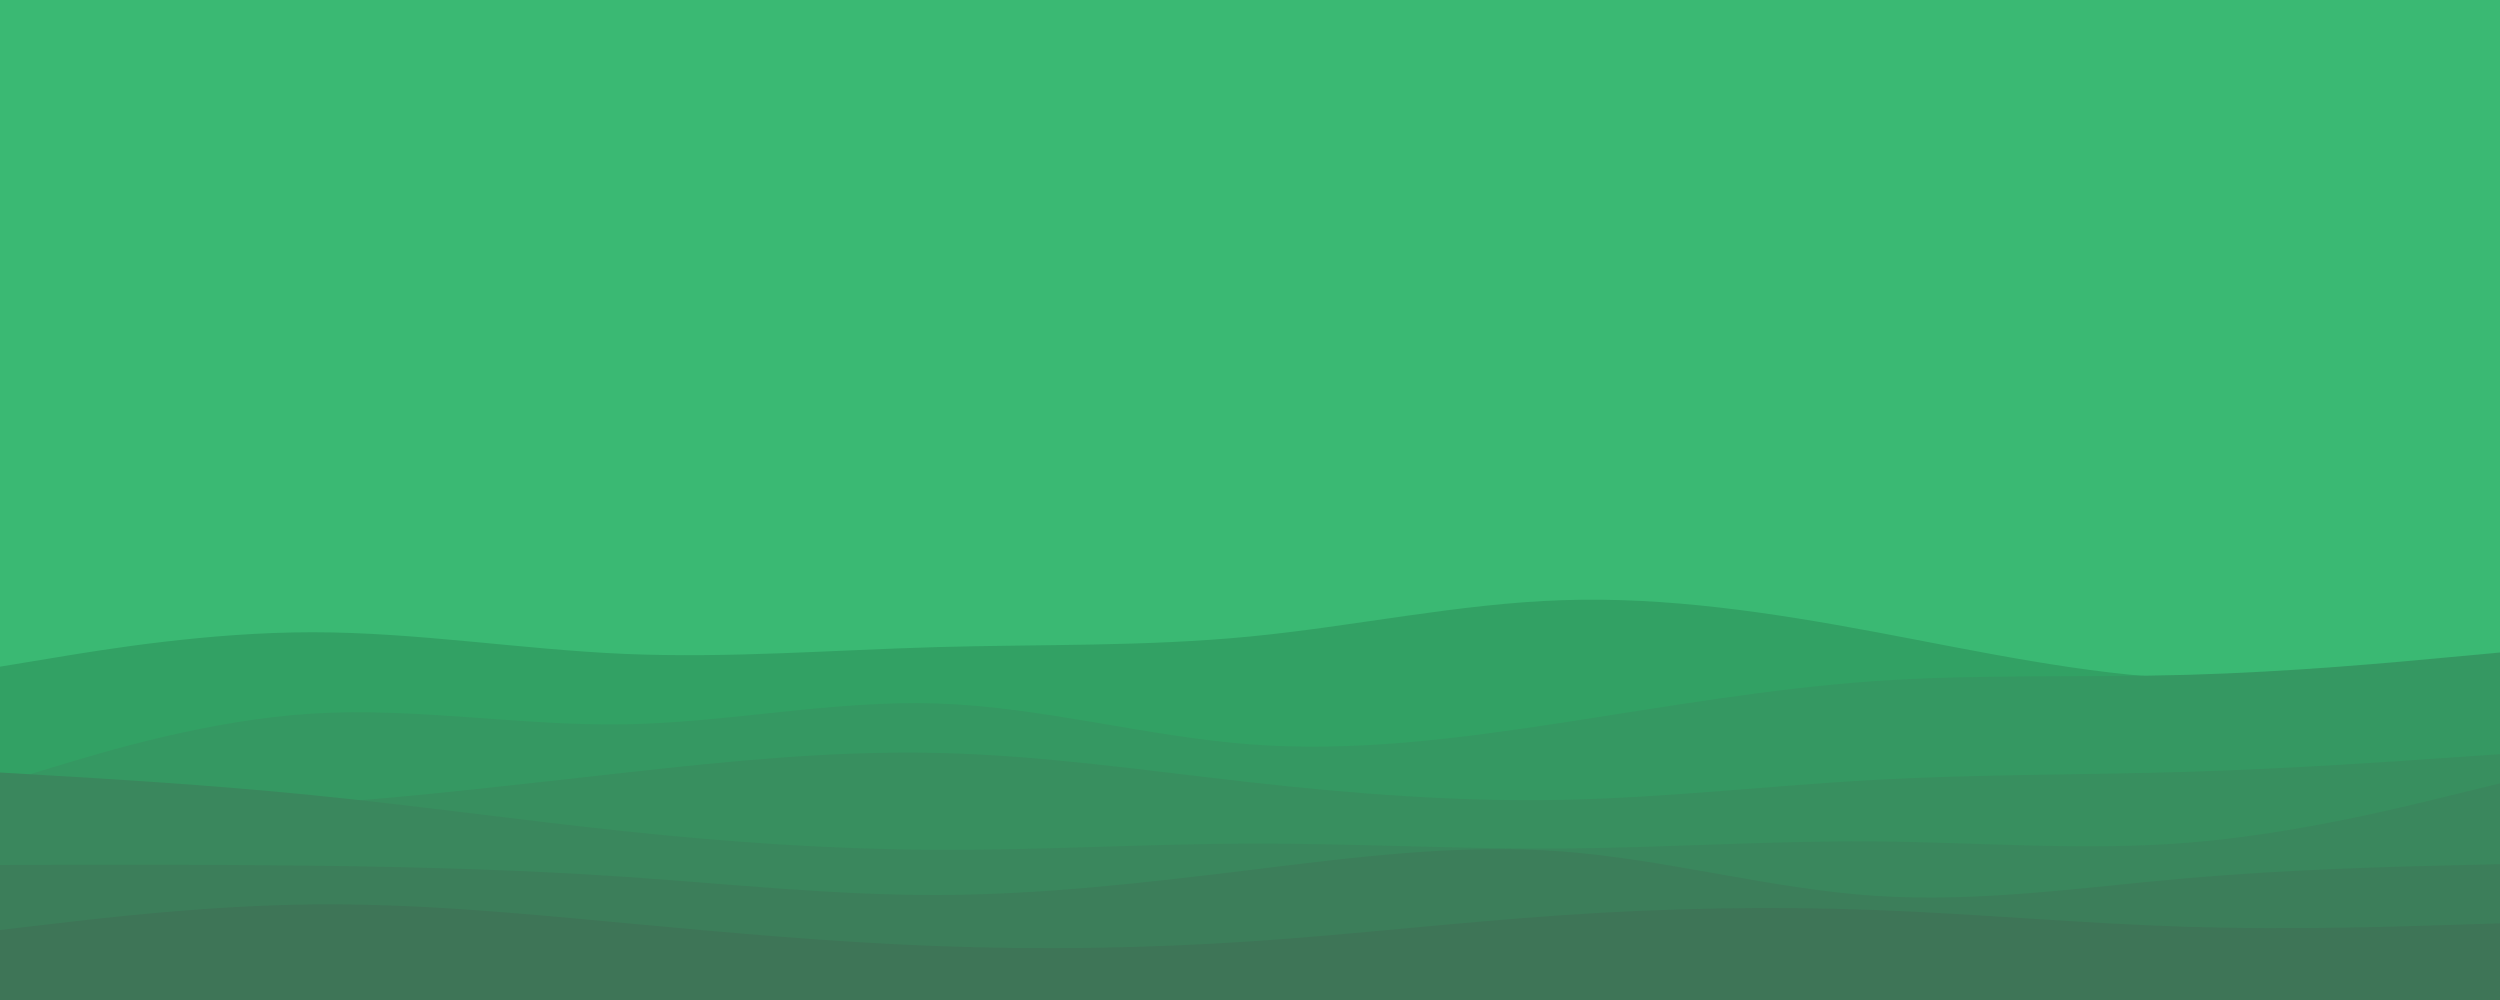
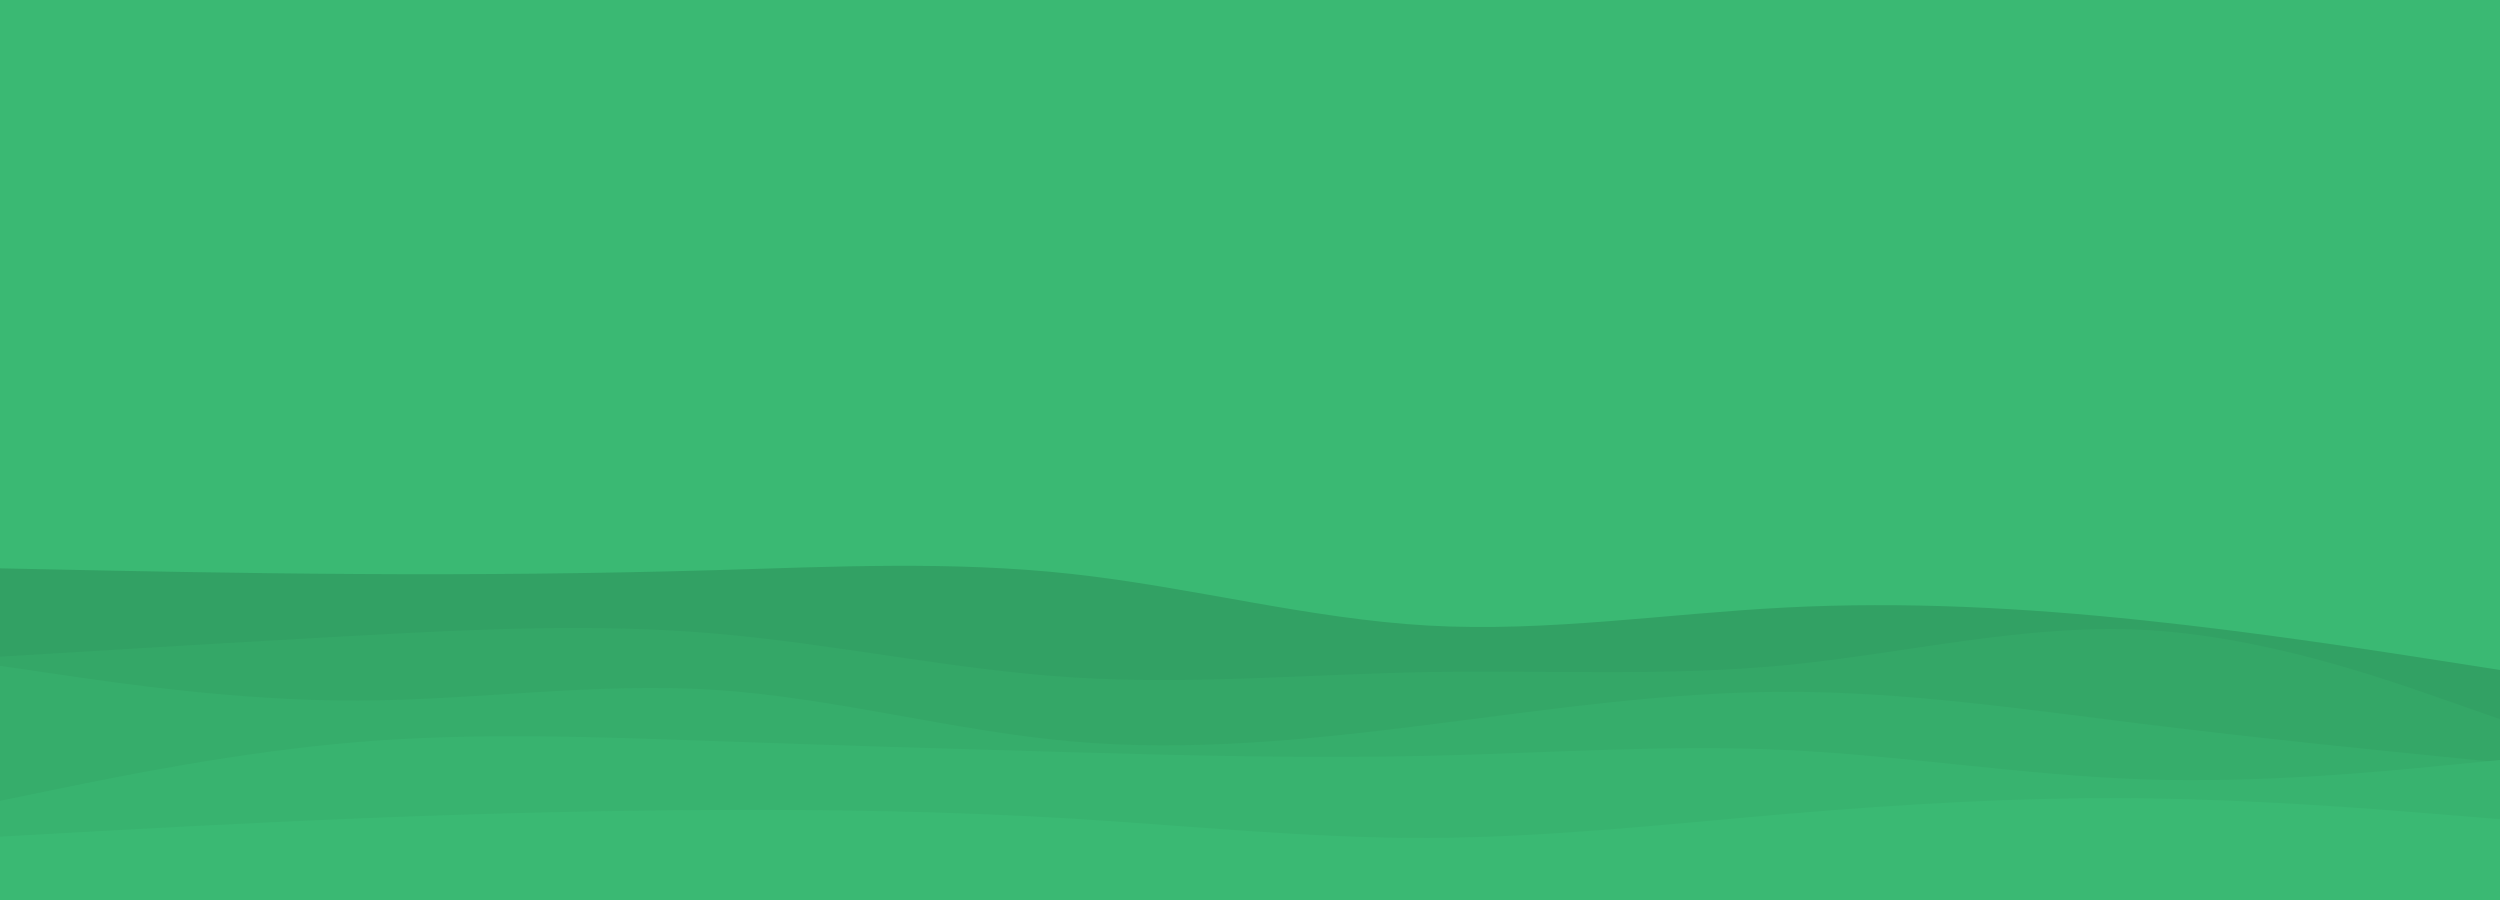
- <svg xmlns="http://www.w3.org/2000/svg" id="visual" viewBox="0 0 3000 1200" width="3000" height="1200" version="1.1">
-   <rect x="0" y="0" width="3000" height="1200" fill="#3ab973" />
-   <path d="M0 800L62.5 789.7C125 779.3 250 758.7 375 758.7C500 758.7 625 779.3 750 784.7C875 790 1000 780 1125 776.5C1250 773 1375 776 1500 763.8C1625 751.7 1750 724.3 1875 720.2C2000 716 2125 735 2250 758.3C2375 781.7 2500 809.3 2625 814.7C2750 820 2875 803 2937.5 794.5L3000 786L3000 1201L2937.5 1201C2875 1201 2750 1201 2625 1201C2500 1201 2375 1201 2250 1201C2125 1201 2000 1201 1875 1201C1750 1201 1625 1201 1500 1201C1375 1201 1250 1201 1125 1201C1000 1201 875 1201 750 1201C625 1201 500 1201 375 1201C250 1201 125 1201 62.5 1201L0 1201Z" fill="#32a164" />
-   <path d="M0 940L62.5 921C125 902 250 864 375 856.3C500 848.7 625 871.3 750 869.2C875 867 1000 840 1125 844.2C1250 848.3 1375 883.7 1500 893.2C1625 902.7 1750 886.3 1875 867.2C2000 848 2125 826 2250 817.3C2375 808.7 2500 813.3 2625 809.8C2750 806.3 2875 794.7 2937.5 788.8L3000 783L3000 1201L2937.5 1201C2875 1201 2750 1201 2625 1201C2500 1201 2375 1201 2250 1201C2125 1201 2000 1201 1875 1201C1750 1201 1625 1201 1500 1201C1375 1201 1250 1201 1125 1201C1000 1201 875 1201 750 1201C625 1201 500 1201 375 1201C250 1201 125 1201 62.5 1201L0 1201Z" fill="#359862" />
-   <path d="M0 979L62.5 977.7C125 976.3 250 973.7 375 964.8C500 956 625 941 750 927.2C875 913.3 1000 900.7 1125 903.5C1250 906.3 1375 924.7 1500 938.7C1625 952.7 1750 962.3 1875 959.8C2000 957.3 2125 942.7 2250 935.8C2375 929 2500 930 2625 926.2C2750 922.3 2875 913.7 2937.5 909.3L3000 905L3000 1201L2937.5 1201C2875 1201 2750 1201 2625 1201C2500 1201 2375 1201 2250 1201C2125 1201 2000 1201 1875 1201C1750 1201 1625 1201 1500 1201C1375 1201 1250 1201 1125 1201C1000 1201 875 1201 750 1201C625 1201 500 1201 375 1201C250 1201 125 1201 62.5 1201L0 1201Z" fill="#388f5f" />
-   <path d="M0 927L62.5 930.7C125 934.3 250 941.7 375 954.2C500 966.7 625 984.3 750 997.5C875 1010.7 1000 1019.3 1125 1019.8C1250 1020.3 1375 1012.7 1500 1012.3C1625 1012 1750 1019 1875 1018.2C2000 1017.3 2125 1008.7 2250 1009.7C2375 1010.7 2500 1021.3 2625 1011.3C2750 1001.3 2875 970.7 2937.5 955.3L3000 940L3000 1201L2937.5 1201C2875 1201 2750 1201 2625 1201C2500 1201 2375 1201 2250 1201C2125 1201 2000 1201 1875 1201C1750 1201 1625 1201 1500 1201C1375 1201 1250 1201 1125 1201C1000 1201 875 1201 750 1201C625 1201 500 1201 375 1201C250 1201 125 1201 62.5 1201L0 1201Z" fill="#3a875d" />
-   <path d="M0 1038L62.5 1037.8C125 1037.7 250 1037.3 375 1038.8C500 1040.3 625 1043.7 750 1052.2C875 1060.7 1000 1074.3 1125 1074C1250 1073.7 1375 1059.3 1500 1044C1625 1028.7 1750 1012.3 1875 1021.8C2000 1031.3 2125 1066.7 2250 1075C2375 1083.3 2500 1064.7 2625 1053.8C2750 1043 2875 1040 2937.5 1038.5L3000 1037L3000 1201L2937.5 1201C2875 1201 2750 1201 2625 1201C2500 1201 2375 1201 2250 1201C2125 1201 2000 1201 1875 1201C1750 1201 1625 1201 1500 1201C1375 1201 1250 1201 1125 1201C1000 1201 875 1201 750 1201C625 1201 500 1201 375 1201C250 1201 125 1201 62.5 1201L0 1201Z" fill="#3c7e5a" />
-   <path d="M0 1116L62.5 1108.7C125 1101.3 250 1086.7 375 1085.3C500 1084 625 1096 750 1107.7C875 1119.3 1000 1130.7 1125 1135.3C1250 1140 1375 1138 1500 1129.7C1625 1121.3 1750 1106.7 1875 1098.2C2000 1089.7 2125 1087.3 2250 1092C2375 1096.7 2500 1108.3 2625 1112.2C2750 1116 2875 1112 2937.5 1110L3000 1108L3000 1201L2937.5 1201C2875 1201 2750 1201 2625 1201C2500 1201 2375 1201 2250 1201C2125 1201 2000 1201 1875 1201C1750 1201 1625 1201 1500 1201C1375 1201 1250 1201 1125 1201C1000 1201 875 1201 750 1201C625 1201 500 1201 375 1201C250 1201 125 1201 62.5 1201L0 1201Z" fill="#3e7557" />
+ <svg xmlns="http://www.w3.org/2000/svg" id="visual" viewBox="0 0 3000 1080" width="3000" height="1080" version="1.1">
+   <rect x="0" y="0" width="3000" height="1080" fill="#3ab973" />
+   <path d="M0 682L71.5 683.5C143 685 286 688 428.8 688.8C571.7 689.7 714.3 688.3 857.2 684.2C1000 680 1143 673 1285.8 688.7C1428.7 704.3 1571.3 742.7 1714.2 750.7C1857 758.7 2000 736.3 2142.8 729C2285.7 721.7 2428.3 729.3 2571.2 744.3C2714 759.3 2857 781.7 2928.5 792.8L3000 804L3000 1081L2928.5 1081C2857 1081 2714 1081 2571.2 1081C2428.3 1081 2285.7 1081 2142.8 1081C2000 1081 1857 1081 1714.2 1081C1571.3 1081 1428.7 1081 1285.8 1081C1143 1081 1000 1081 857.2 1081C714.3 1081 571.7 1081 428.8 1081C286 1081 143 1081 71.5 1081L0 1081Z" fill="#32a164" />
+   <path d="M0 788L71.5 783.7C143 779.3 286 770.7 428.8 762.8C571.7 755 714.3 748 857.2 760.2C1000 772.3 1143 803.7 1285.8 812.8C1428.7 822 1571.3 809 1714.2 806.5C1857 804 2000 812 2142.8 798.2C2285.7 784.3 2428.3 748.7 2571.2 755.8C2714 763 2857 813 2928.5 838L3000 863L3000 1081L2928.5 1081C2857 1081 2714 1081 2571.2 1081C2428.3 1081 2285.7 1081 2142.8 1081C2000 1081 1857 1081 1714.2 1081C1571.3 1081 1428.7 1081 1285.8 1081C1143 1081 1000 1081 857.2 1081C714.3 1081 571.7 1081 428.8 1081C286 1081 143 1081 71.5 1081L0 1081Z" fill="#34a767" />
+   <path d="M0 799L71.5 809.5C143 820 286 841 428.8 840.7C571.7 840.3 714.3 818.7 857.2 827.8C1000 837 1143 877 1285.8 889.7C1428.7 902.3 1571.3 887.7 1714.2 869.7C1857 851.7 2000 830.3 2142.8 830.2C2285.7 830 2428.3 851 2571.2 868.7C2714 886.3 2857 900.7 2928.5 907.8L3000 915L3000 1081L2928.5 1081C2857 1081 2714 1081 2571.2 1081C2428.3 1081 2285.7 1081 2142.8 1081C2000 1081 1857 1081 1714.2 1081C1571.3 1081 1428.7 1081 1285.8 1081C1143 1081 1000 1081 857.2 1081C714.3 1081 571.7 1081 428.8 1081C286 1081 143 1081 71.5 1081L0 1081Z" fill="#36ad6b" />
+   <path d="M0 961L71.5 946.3C143 931.7 286 902.3 428.8 890.5C571.7 878.7 714.3 884.3 857.2 889.3C1000 894.3 1143 898.7 1285.8 902.7C1428.7 906.7 1571.3 910.3 1714.2 907C1857 903.7 2000 893.3 2142.8 900C2285.7 906.7 2428.3 930.3 2571.2 935.2C2714 940 2857 926 2928.5 919L3000 912L3000 1081L2928.5 1081C2857 1081 2714 1081 2571.2 1081C2428.3 1081 2285.7 1081 2142.8 1081C2000 1081 1857 1081 1714.2 1081C1571.3 1081 1428.7 1081 1285.8 1081C1143 1081 1000 1081 857.2 1081C714.3 1081 571.7 1081 428.8 1081C286 1081 143 1081 71.5 1081L0 1081Z" fill="#38b36f" />
+   <path d="M0 1004L71.5 1000C143 996 286 988 428.8 982.2C571.7 976.3 714.3 972.7 857.2 972C1000 971.3 1143 973.7 1285.8 982.3C1428.7 991 1571.3 1006 1714.2 1005.5C1857 1005 2000 989 2142.8 976.8C2285.7 964.7 2428.3 956.3 2571.2 958C2714 959.7 2857 971.3 2928.5 977.2L3000 983L3000 1081L2928.5 1081C2857 1081 2714 1081 2571.2 1081C2428.3 1081 2285.7 1081 2142.8 1081C2000 1081 1857 1081 1714.2 1081C1571.3 1081 1428.7 1081 1285.8 1081C1143 1081 1000 1081 857.2 1081C714.3 1081 571.7 1081 428.8 1081C286 1081 143 1081 71.5 1081L0 1081Z" fill="#3ab973" />
</svg>
